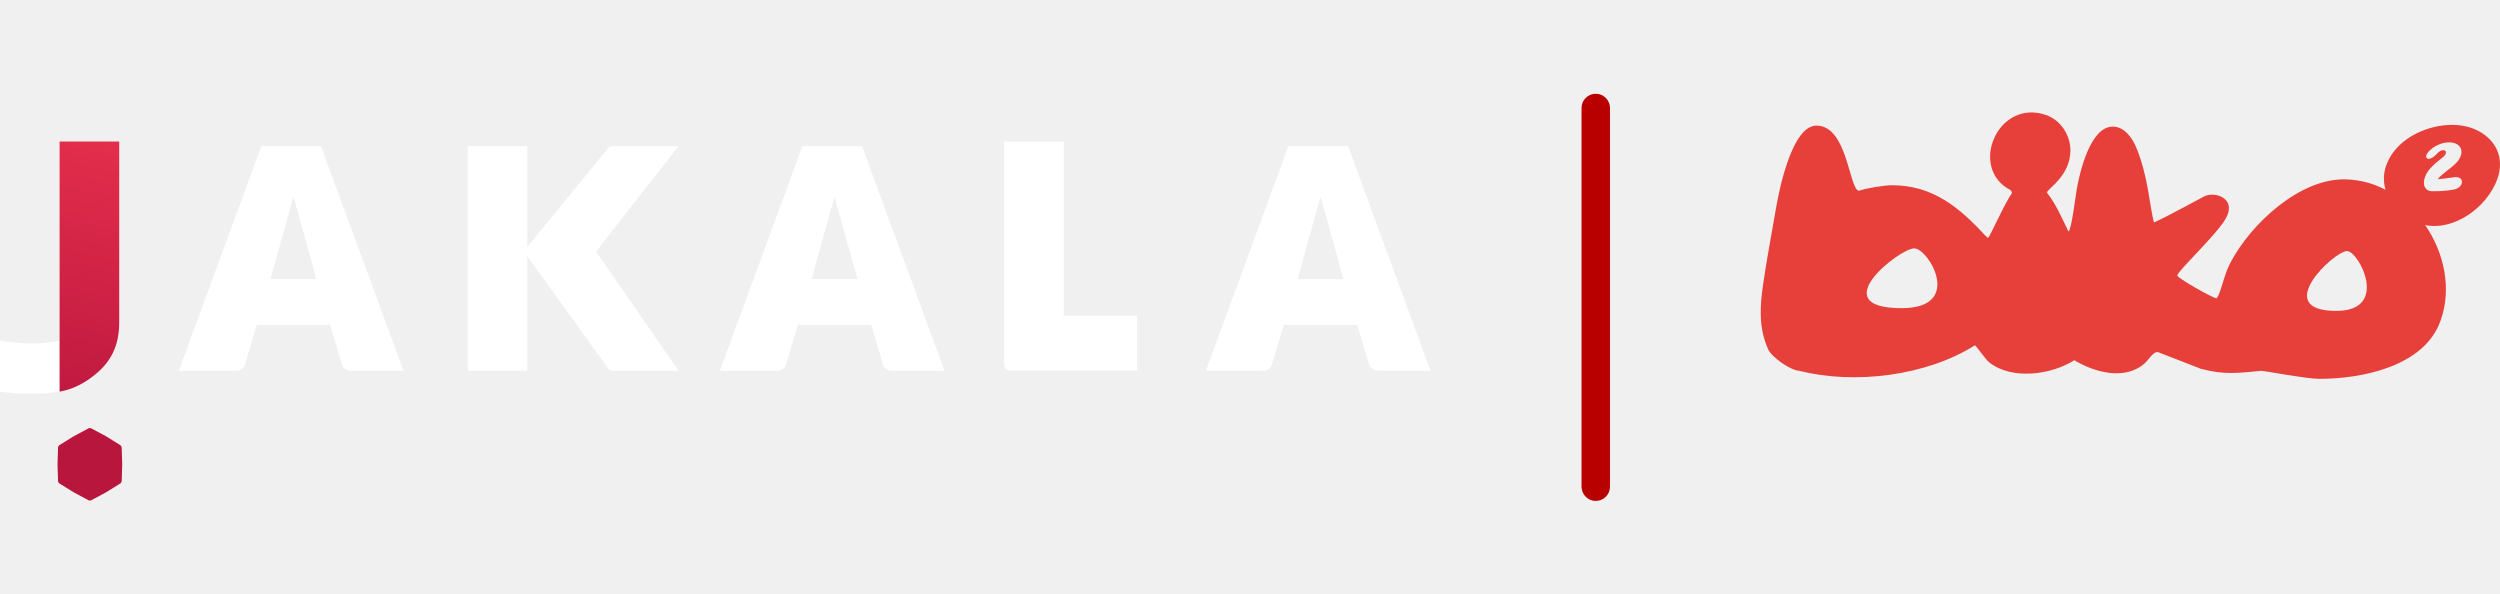
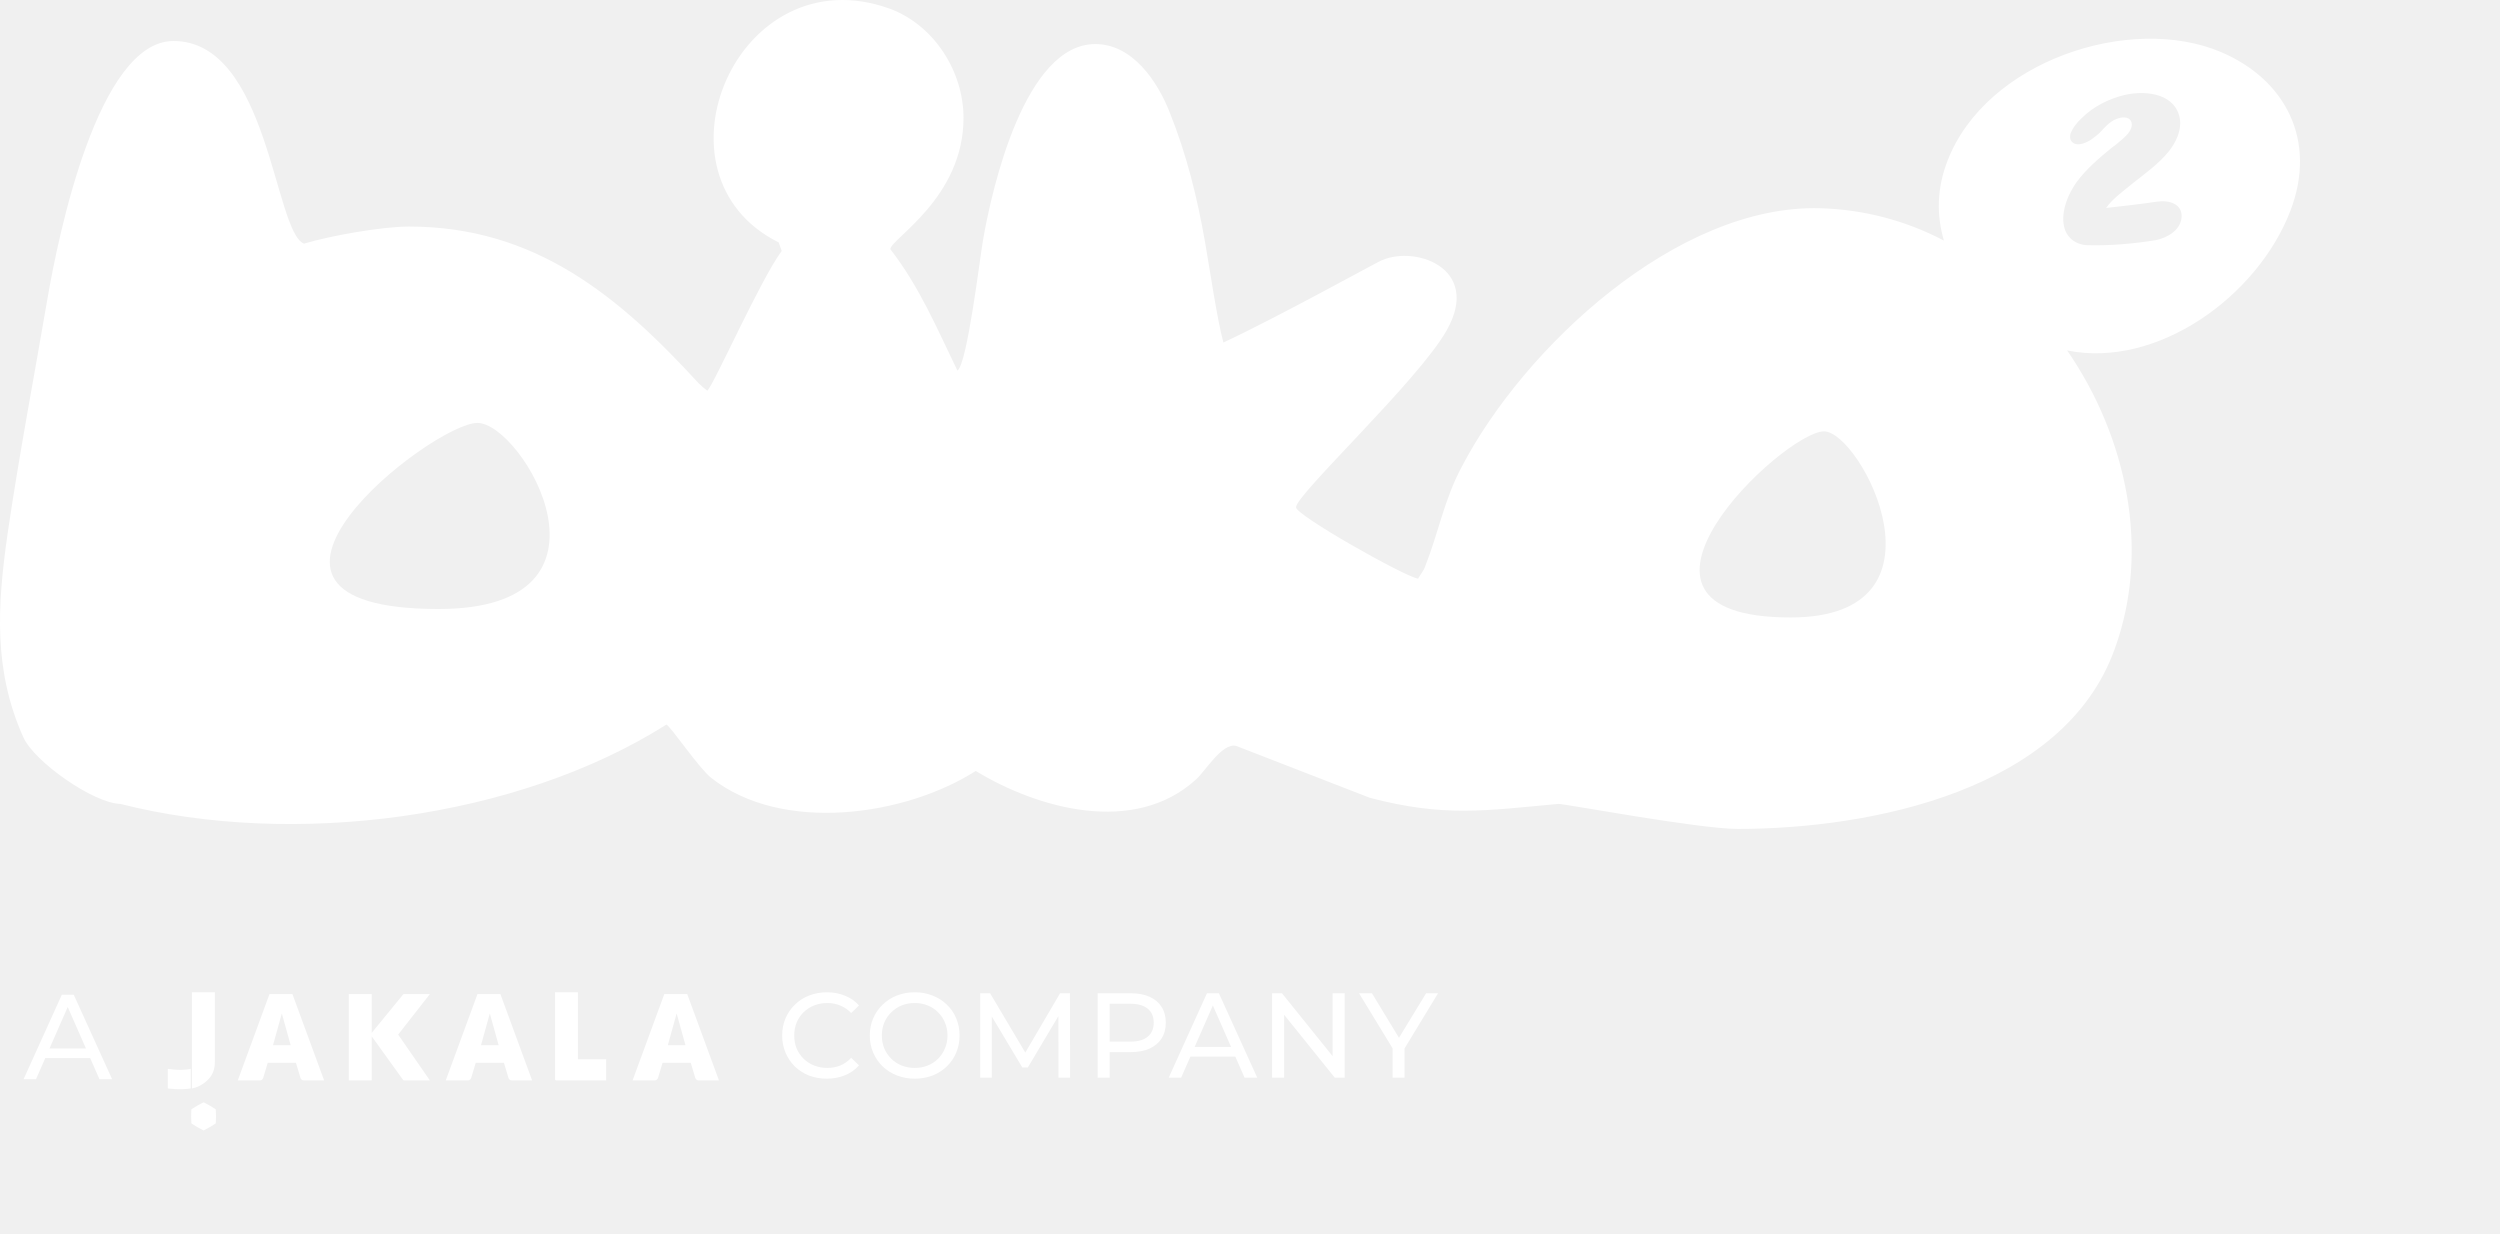
- <svg xmlns="http://www.w3.org/2000/svg" width="400" height="95" fill="none">
-   <path d="M14.142 68.546a.5.5 0 01.472 0l2.352 1.26 2.267 1.407a.5.5 0 01.236.409l.086 2.666-.085 2.667a.5.5 0 01-.236.41l-2.268 1.406-2.352 1.26a.5.5 0 01-.472 0l-2.352-1.26-2.267-1.407a.5.5 0 01-.236-.409l-.085-2.667.085-2.666a.5.5 0 01.236-.41l2.267-1.407 2.352-1.26z" fill="#B8163D" />
-   <path fill-rule="evenodd" clip-rule="evenodd" d="M160.662 22.641h9.538v27.878h11.738v8.803h-20.276a1 1 0 01-1-1V22.641zm-118.846.736h9.537L64.56 59.324h-8.446a1.467 1.467 0 01-1.405-1.045l-1.887-6.29H41.083l-1.887 6.29a1.467 1.467 0 01-1.406 1.045h-9.179l13.205-35.947zm5.136 8.07l-3.669 13.205h7.337l-3.668-13.205zm81.431-8.07h9.537l13.205 35.947h-8.445a1.467 1.467 0 01-1.405-1.045l-1.888-6.29h-11.738l-1.887 6.29a1.467 1.467 0 01-1.405 1.045h-9.179l13.205-35.947zm5.135 8.07l-3.668 13.205h7.336l-3.668-13.205zm82.166-8.07h-9.537l-13.205 35.947h9.179c.648 0 1.219-.425 1.405-1.045l1.888-6.29h11.738l1.887 6.29c.186.62.757 1.045 1.405 1.045h8.446l-13.206-35.947zm-8.07 21.275l3.669-13.205 3.668 13.205h-7.337zM74.828 23.377h9.538v16.14L97.27 23.744a1 1 0 01.774-.367h10.53L95.37 40.25l13.205 19.075H98.083a1 1 0 01-.811-.416L84.366 40.984v18.34h-9.537V23.377zM9.538 62.663V46.117v8.392c-.735.247-3.229.445-4.403.445-1.173 0-3.668-.198-5.135-.445v8.153s5.135.74 9.537 0z" fill="#fff" />
-   <path fill-rule="evenodd" clip-rule="evenodd" d="M9.537 62.661v-40.02h9.537v28.903c0 1.73-.217 4.814-2.788 7.412-.47.475-3.059 3.084-6.749 3.705z" fill="url(#paint0_linear_3046_2069)" />
-   <path d="M253.047 17.275a2.275 2.275 0 014.55 0v60.6a2.275 2.275 0 01-4.55 0v-60.6z" fill="#B80000" />
-   <path fill-rule="evenodd" clip-rule="evenodd" d="M327.501 30.801c1.506 1.946 2.385 4.048 3.452 6.245.502-.314 1.161-5.837 1.317-6.716.471-2.73 2.165-10.073 5.774-10.073 1.913 0 3.2 1.914 3.827 3.514.879 2.197 1.412 4.363 1.82 6.685.22 1.255.628 4.017.941 5.146 2.699-1.255 7.876-4.11 7.97-4.142 1.725-.941 5.365.251 3.514 3.515-1.443 2.573-7.75 8.442-7.75 9.1 0 .409 5.491 3.516 6.275 3.672.126-.22.314-.439.377-.658.69-1.758.972-3.421 1.882-5.116 3.201-6.12 11.076-13.494 18.449-13.275a14.53 14.53 0 016.338 1.664 6.213 6.213 0 01.188-4.111c1.977-5.116 9.382-7.564 14.056-5.587 3.326 1.413 4.958 4.55 3.577 8.16-1.694 4.425-6.871 8.128-11.483 7.186 3.075 4.457 4.298 10.263 2.447 15.346-2.604 7.281-12.55 9.258-19.39 9.258-2.008 0-9.036-1.318-9.224-1.286-3.765.345-5.868.69-9.695-.314l-6.872-2.668c-.721-.188-1.6 1.318-2.07 1.726-3.169 2.888-8.127 1.507-11.327-.439-3.64 2.322-9.977 3.232-13.617.345-.628-.502-2.071-2.636-2.29-2.73-7.687 4.864-19.202 6.34-28.082 4.08-1.38-.032-4.423-2.166-4.988-3.421-1.538-3.42-1.349-6.716-.816-10.45.596-4.08 1.381-8.16 2.071-12.208.533-3.076 2.573-13.15 6.463-13.15 4.895 0 5.177 9.823 6.715 10.42 1.349-.408 4.016-.88 5.396-.88 6.495 0 10.793 3.579 14.903 8.066.126.126.283.251.44.377.345-.314 2.729-5.712 3.828-7.187l-.157-.44c-6.934-3.451-2.134-14.843 5.71-12.019 2.29.848 3.796 3.233 3.796 5.618 0 4.11-3.733 6.213-3.765 6.747zm63.933-3.414c.619-.486 1.294-.973 1.8-1.589.393-.486.674-1.102.59-1.686-.197-1.233-1.603-1.524-2.868-1.233-.787.195-1.574.584-2.165 1.168-.253.227-.478.519-.59.81-.113.39.168.65.618.52.338-.098.619-.325.872-.552.309-.324.59-.68 1.068-.778.31-.065.591.032.591.357 0 .26-.225.518-.45.713-.197.162-.366.324-.562.454-.675.551-1.322 1.103-1.828 1.784a3.959 3.959 0 00-.534 1.037c-.141.422-.197.844-.113 1.233.113.551.563.94 1.181.973a18.962 18.962 0 003.543-.26c.619-.13 1.265-.519 1.322-1.167.056-.681-.619-.908-1.266-.81-.871.129-1.743.226-2.615.323.338-.486.9-.875 1.406-1.297zM375.52 40.172c-2.057 0-12.219 9.569-1.714 9.569 8.603 0 3.616-9.569 1.714-9.569zm-69.252-.434c-2.316 0-14.594 9.568-1.999 9.568 9.994 0 4.315-9.569 1.999-9.569z" fill="#E73F39" />
-   <defs>
-     <linearGradient id="paint0_linear_3046_2069" x1="10.27" y1="62.991" x2="20.541" y2="18.973" gradientUnits="userSpaceOnUse">
-       <stop stop-color="#C01940" />
-       <stop offset="1" stop-color="#E7304D" />
-     </linearGradient>
-   </defs>
+ <svg xmlns="http://www.w3.org/2000/svg" width="300" height="148" fill="none">
+   <path fill-rule="evenodd" clip-rule="evenodd" d="M106.837 29.896c3.514 4.54 5.564 9.447 8.053 14.574 1.172-.732 2.709-13.622 3.075-15.673 1.098-6.372 5.051-23.51 13.471-23.51 4.465 0 7.467 4.468 8.931 8.203 2.05 5.127 3.294 10.18 4.246 15.6.513 2.93 1.464 9.375 2.196 12.011 6.296-2.93 18.376-9.594 18.596-9.667 4.026-2.197 12.518.586 8.199 8.202-3.368 6.006-18.083 19.701-18.083 21.24 0 .952 12.812 8.202 14.642 8.568.293-.512.732-1.025.879-1.538 1.61-4.1 2.269-7.983 4.392-11.937 7.468-14.282 25.843-31.493 43.047-30.98a33.882 33.882 0 0114.789 3.881c-.879-3.002-.879-6.225.439-9.594 4.612-11.938 21.89-17.65 32.798-13.036 7.76 3.296 11.567 10.62 8.346 19.042-3.954 10.326-16.033 18.968-26.795 16.771 7.174 10.4 10.03 23.95 5.71 35.814-6.076 16.991-29.283 21.605-45.243 21.605-4.685 0-21.084-3.076-21.524-3.003-8.785.806-13.69 1.612-22.621-.732l-16.033-6.225c-1.684-.44-3.734 3.076-4.832 4.028-7.394 6.738-18.961 3.515-26.428-1.026-8.493 5.42-23.281 7.544-31.773.806-1.464-1.172-4.832-6.152-5.345-6.372C62.033 98.3 35.165 101.742 14.447 96.47c-3.221-.073-10.322-5.053-11.64-7.983C-.78 80.503-.341 72.813.903 64.098c1.391-9.521 3.222-19.042 4.832-28.49C6.98 28.431 11.738 4.921 20.816 4.921c11.42 0 12.08 22.924 15.667 24.316 3.148-.952 9.37-2.051 12.592-2.051 15.154 0 25.184 8.35 34.775 18.822.292.293.658.586 1.024.879.806-.732 6.37-13.33 8.932-16.771l-.366-1.026c-16.18-8.056-4.978-34.642 13.324-28.05 5.344 1.977 8.858 7.543 8.858 13.11 0 9.594-8.712 14.5-8.785 15.746zm149.176-7.967c1.443-1.135 3.018-2.27 4.199-3.709.918-1.135 1.575-2.573 1.378-3.935-.46-2.876-3.74-3.557-6.692-2.876-1.837.454-3.674 1.362-5.052 2.724-.591.53-1.115 1.211-1.378 1.893-.262.908.394 1.513 1.443 1.21.788-.227 1.444-.756 2.034-1.286.722-.757 1.378-1.59 2.493-1.816.722-.152 1.378.075 1.378.832 0 .606-.525 1.21-1.05 1.665-.459.378-.852.757-1.312 1.06-1.574 1.286-3.083 2.573-4.264 4.162-.525.757-.984 1.59-1.247 2.422-.328.984-.459 1.968-.262 2.876.262 1.286 1.312 2.195 2.755 2.27 2.69.076 5.446-.151 8.267-.605 1.443-.303 2.952-1.211 3.084-2.725.131-1.589-1.444-2.119-2.953-1.892-2.034.303-4.068.53-6.101.757.787-1.135 2.099-2.043 3.28-3.027zm-37.132 29.837c-4.801 0-28.512 22.33-4.001 22.33 20.074 0 8.437-22.33 4.001-22.33zM57.292 50.751c-5.404 0-34.052 22.33-4.663 22.33 23.318 0 10.067-22.33 4.663-22.33z" fill="#fff" />
+   <path d="M99.217 129.44a5.95 5.95 0 01-2.143-.377 5.246 5.246 0 01-1.694-1.085 5.24 5.24 0 01-1.114-1.651 5.176 5.176 0 01-.406-2.07c0-.753.136-1.443.406-2.07a4.976 4.976 0 011.129-1.636 4.933 4.933 0 011.694-1.085 5.746 5.746 0 012.142-.391c.782 0 1.501.135 2.157.405a4.348 4.348 0 011.694 1.173l-.941.912a3.664 3.664 0 00-1.303-.898 3.955 3.955 0 00-1.549-.304c-.57 0-1.1.097-1.592.29a3.823 3.823 0 00-1.26.81 3.742 3.742 0 00-.84 1.245c-.192.473-.289.99-.289 1.549 0 .56.096 1.081.29 1.564a3.76 3.76 0 002.099 2.041 4.323 4.323 0 001.592.289c.55 0 1.066-.096 1.549-.289a3.764 3.764 0 001.303-.927l.941.912a4.478 4.478 0 01-1.694 1.187c-.656.271-1.38.406-2.171.406zm10.558 0a5.86 5.86 0 01-2.157-.391 5.235 5.235 0 01-1.708-1.086 5.136 5.136 0 01-1.129-1.65 5.146 5.146 0 01-.405-2.056c0-.743.135-1.428.405-2.055a4.96 4.96 0 011.129-1.636 5.095 5.095 0 011.708-1.1 5.791 5.791 0 012.157-.391c.772 0 1.482.13 2.128.391.657.25 1.226.612 1.709 1.085a4.712 4.712 0 011.129 1.636 5.18 5.18 0 01.405 2.07 5.18 5.18 0 01-.405 2.07 4.846 4.846 0 01-1.129 1.651 5.21 5.21 0 01-1.709 1.085 5.83 5.83 0 01-2.128.377zm0-1.289c.56 0 1.077-.096 1.549-.289a3.643 3.643 0 001.245-.811c.357-.357.633-.772.826-1.245.202-.473.304-.989.304-1.549 0-.559-.102-1.076-.304-1.549a3.584 3.584 0 00-.826-1.23 3.55 3.55 0 00-1.245-.825 4.057 4.057 0 00-1.549-.29c-.569 0-1.095.097-1.578.29a3.747 3.747 0 00-1.244.825 3.752 3.752 0 00-.84 1.23c-.193.473-.29.99-.29 1.549 0 .56.097 1.076.29 1.549.203.473.482.888.84 1.245.357.348.772.618 1.244.811a4.214 4.214 0 001.578.289zm7.85 1.173v-10.133h1.187l4.545 7.658h-.637l4.488-7.658h1.187l.015 10.133h-1.39l-.015-7.948h.333l-3.995 6.718h-.666l-4.024-6.718h.361v7.948h-1.389zm14.092 0v-10.133h3.952c.888 0 1.645.139 2.273.419.627.28 1.11.686 1.447 1.216.338.531.507 1.163.507 1.897 0 .733-.169 1.365-.507 1.896-.337.521-.82.927-1.447 1.216-.628.28-1.385.42-2.273.42h-3.156l.651-.68v3.749h-1.447zm1.447-3.605l-.651-.723h3.112c.927 0 1.627-.198 2.1-.594.482-.396.723-.955.723-1.679 0-.724-.241-1.284-.723-1.679-.473-.396-1.173-.594-2.1-.594h-3.112l.651-.724v5.993zm7.081 3.605l4.589-10.133h1.433l4.604 10.133h-1.52l-4.097-9.323h.579l-4.097 9.323h-1.491zm1.955-2.533l.39-1.158h5.704l.42 1.158H142.2zm10.449 2.533v-10.133h1.187l6.702 8.323h-.622v-8.323h1.447v10.133h-1.187L153.474 121h.622v8.324h-1.447zm14.46 0v-3.88l.333.898-4.358-7.151h1.549l3.663 6.036h-.84l3.677-6.036h1.434l-4.343 7.151.318-.898v3.88h-1.433zm-164.279.181l4.588-10.134h1.433l4.604 10.134h-1.52l-4.097-9.323h.579l-4.097 9.323H2.83zm1.953-2.534l.391-1.158h5.704l.42 1.158H4.783zm61.821-7.896h2.75v8.037h3.383v2.538H66.75a.146.146 0 01-.146-.146v-10.429z" fill="#fff" />
+   <path fill-rule="evenodd" clip-rule="evenodd" d="M32.34 119.287h2.75l3.807 10.363h-2.435a.423.423 0 01-.405-.301l-.544-1.814h-3.384l-.544 1.814a.423.423 0 01-.406.301h-2.646l3.807-10.363zm1.48 2.326l-1.057 3.807h2.115l-1.057-3.807zm23.478-2.326h2.75l3.806 10.363H61.42a.423.423 0 01-.405-.301l-.544-1.814h-3.384l-.544 1.814a.423.423 0 01-.405.301H53.49l3.808-10.363zm1.48 2.326l-1.057 3.807h2.115l-1.058-3.807zm23.689-2.326h-2.75L75.91 129.65h2.647a.423.423 0 00.405-.301l.544-1.814h3.384l.544 1.814a.423.423 0 00.405.301h2.435l-3.807-10.363zm-2.327 6.133l1.058-3.807 1.057 3.807H80.14z" fill="#fff" />
+   <path d="M41.858 119.287h2.75v4.653l3.763-4.6a.145.145 0 01.112-.053h3.104l-3.807 4.864 3.807 5.499h-3.098a.145.145 0 01-.118-.06l-3.764-5.227v5.287h-2.75v-10.363zm-18.97 11.326v-4.77 2.419c-.211.071-.93.128-1.269.128-.338 0-1.057-.057-1.48-.128v2.351s1.48.213 2.75 0zm.146 0v-11.538h2.75v8.333c0 .498-.063 1.387-.804 2.136-.136.137-.882.889-1.946 1.069zm1.361 1.678a.076.076 0 01.069 0l.712.381.686.426c.02.013.033.035.034.06l.026.807-.026.807a.073.073 0 01-.034.059l-.686.426-.712.381a.07.07 0 01-.069 0l-.712-.381-.686-.426a.073.073 0 01-.034-.059l-.026-.807.026-.807c0-.025.014-.047.034-.06l.686-.426.712-.381z" fill="#fff" />
</svg>
